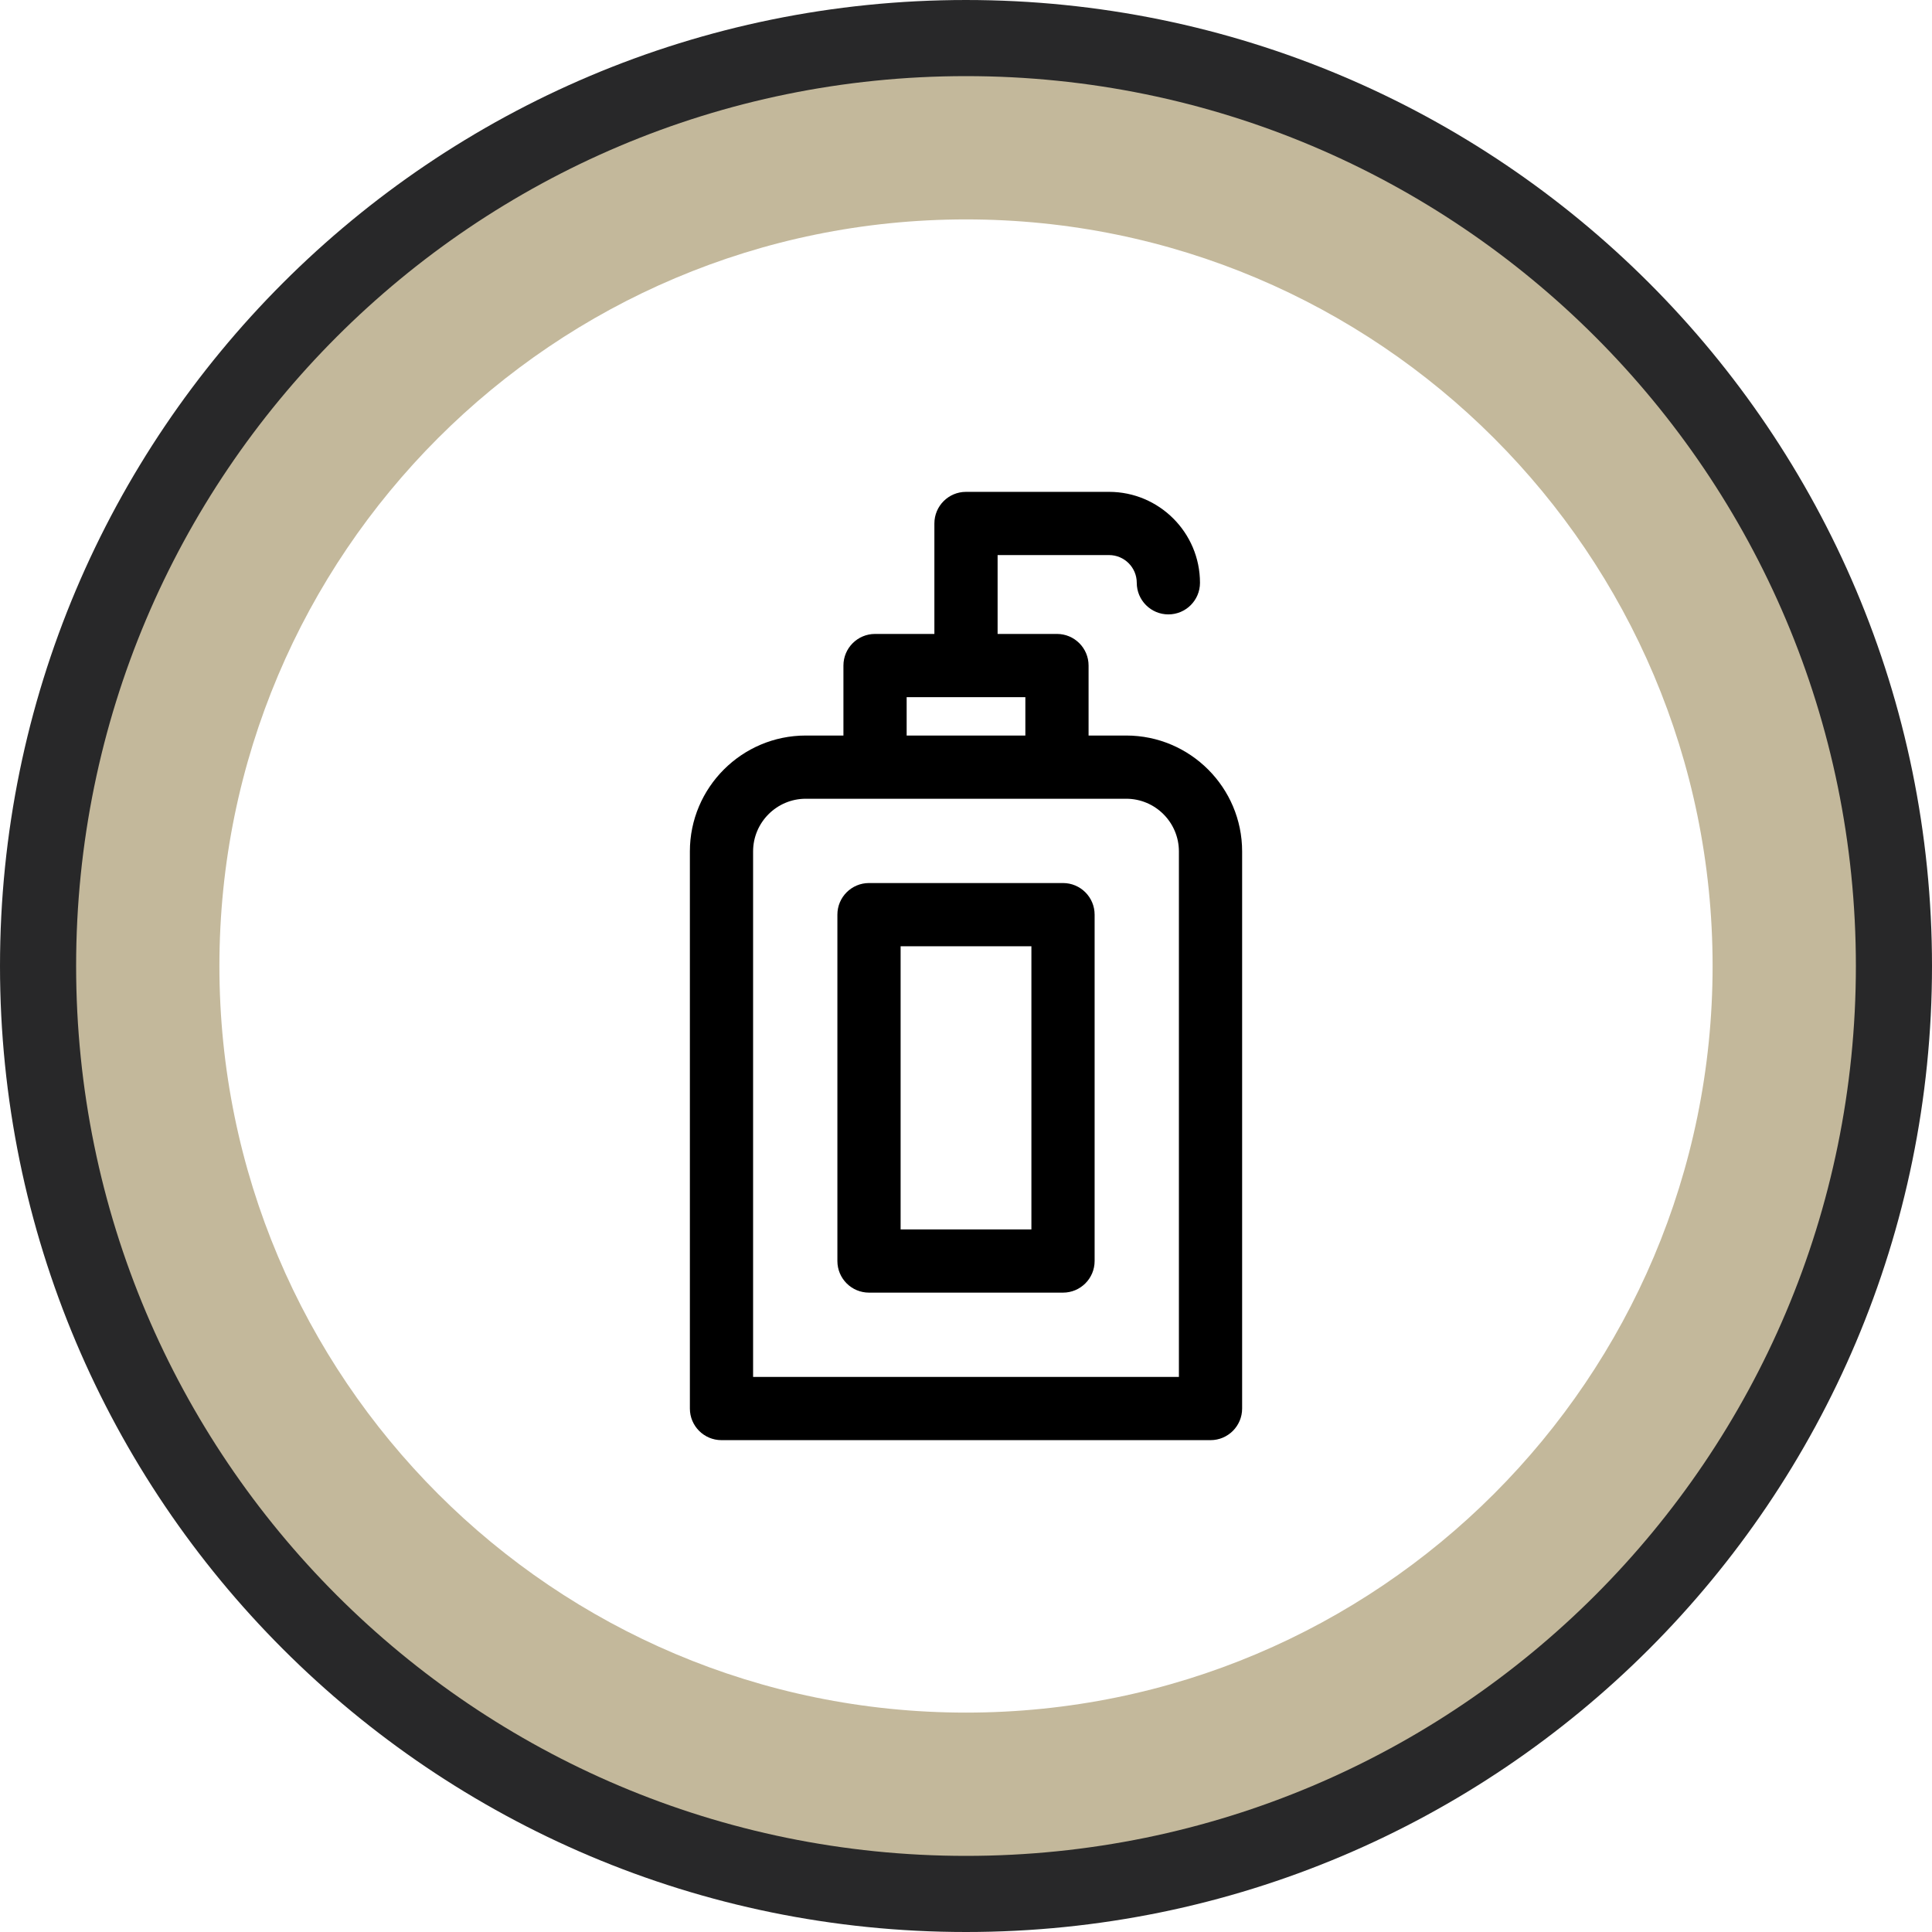
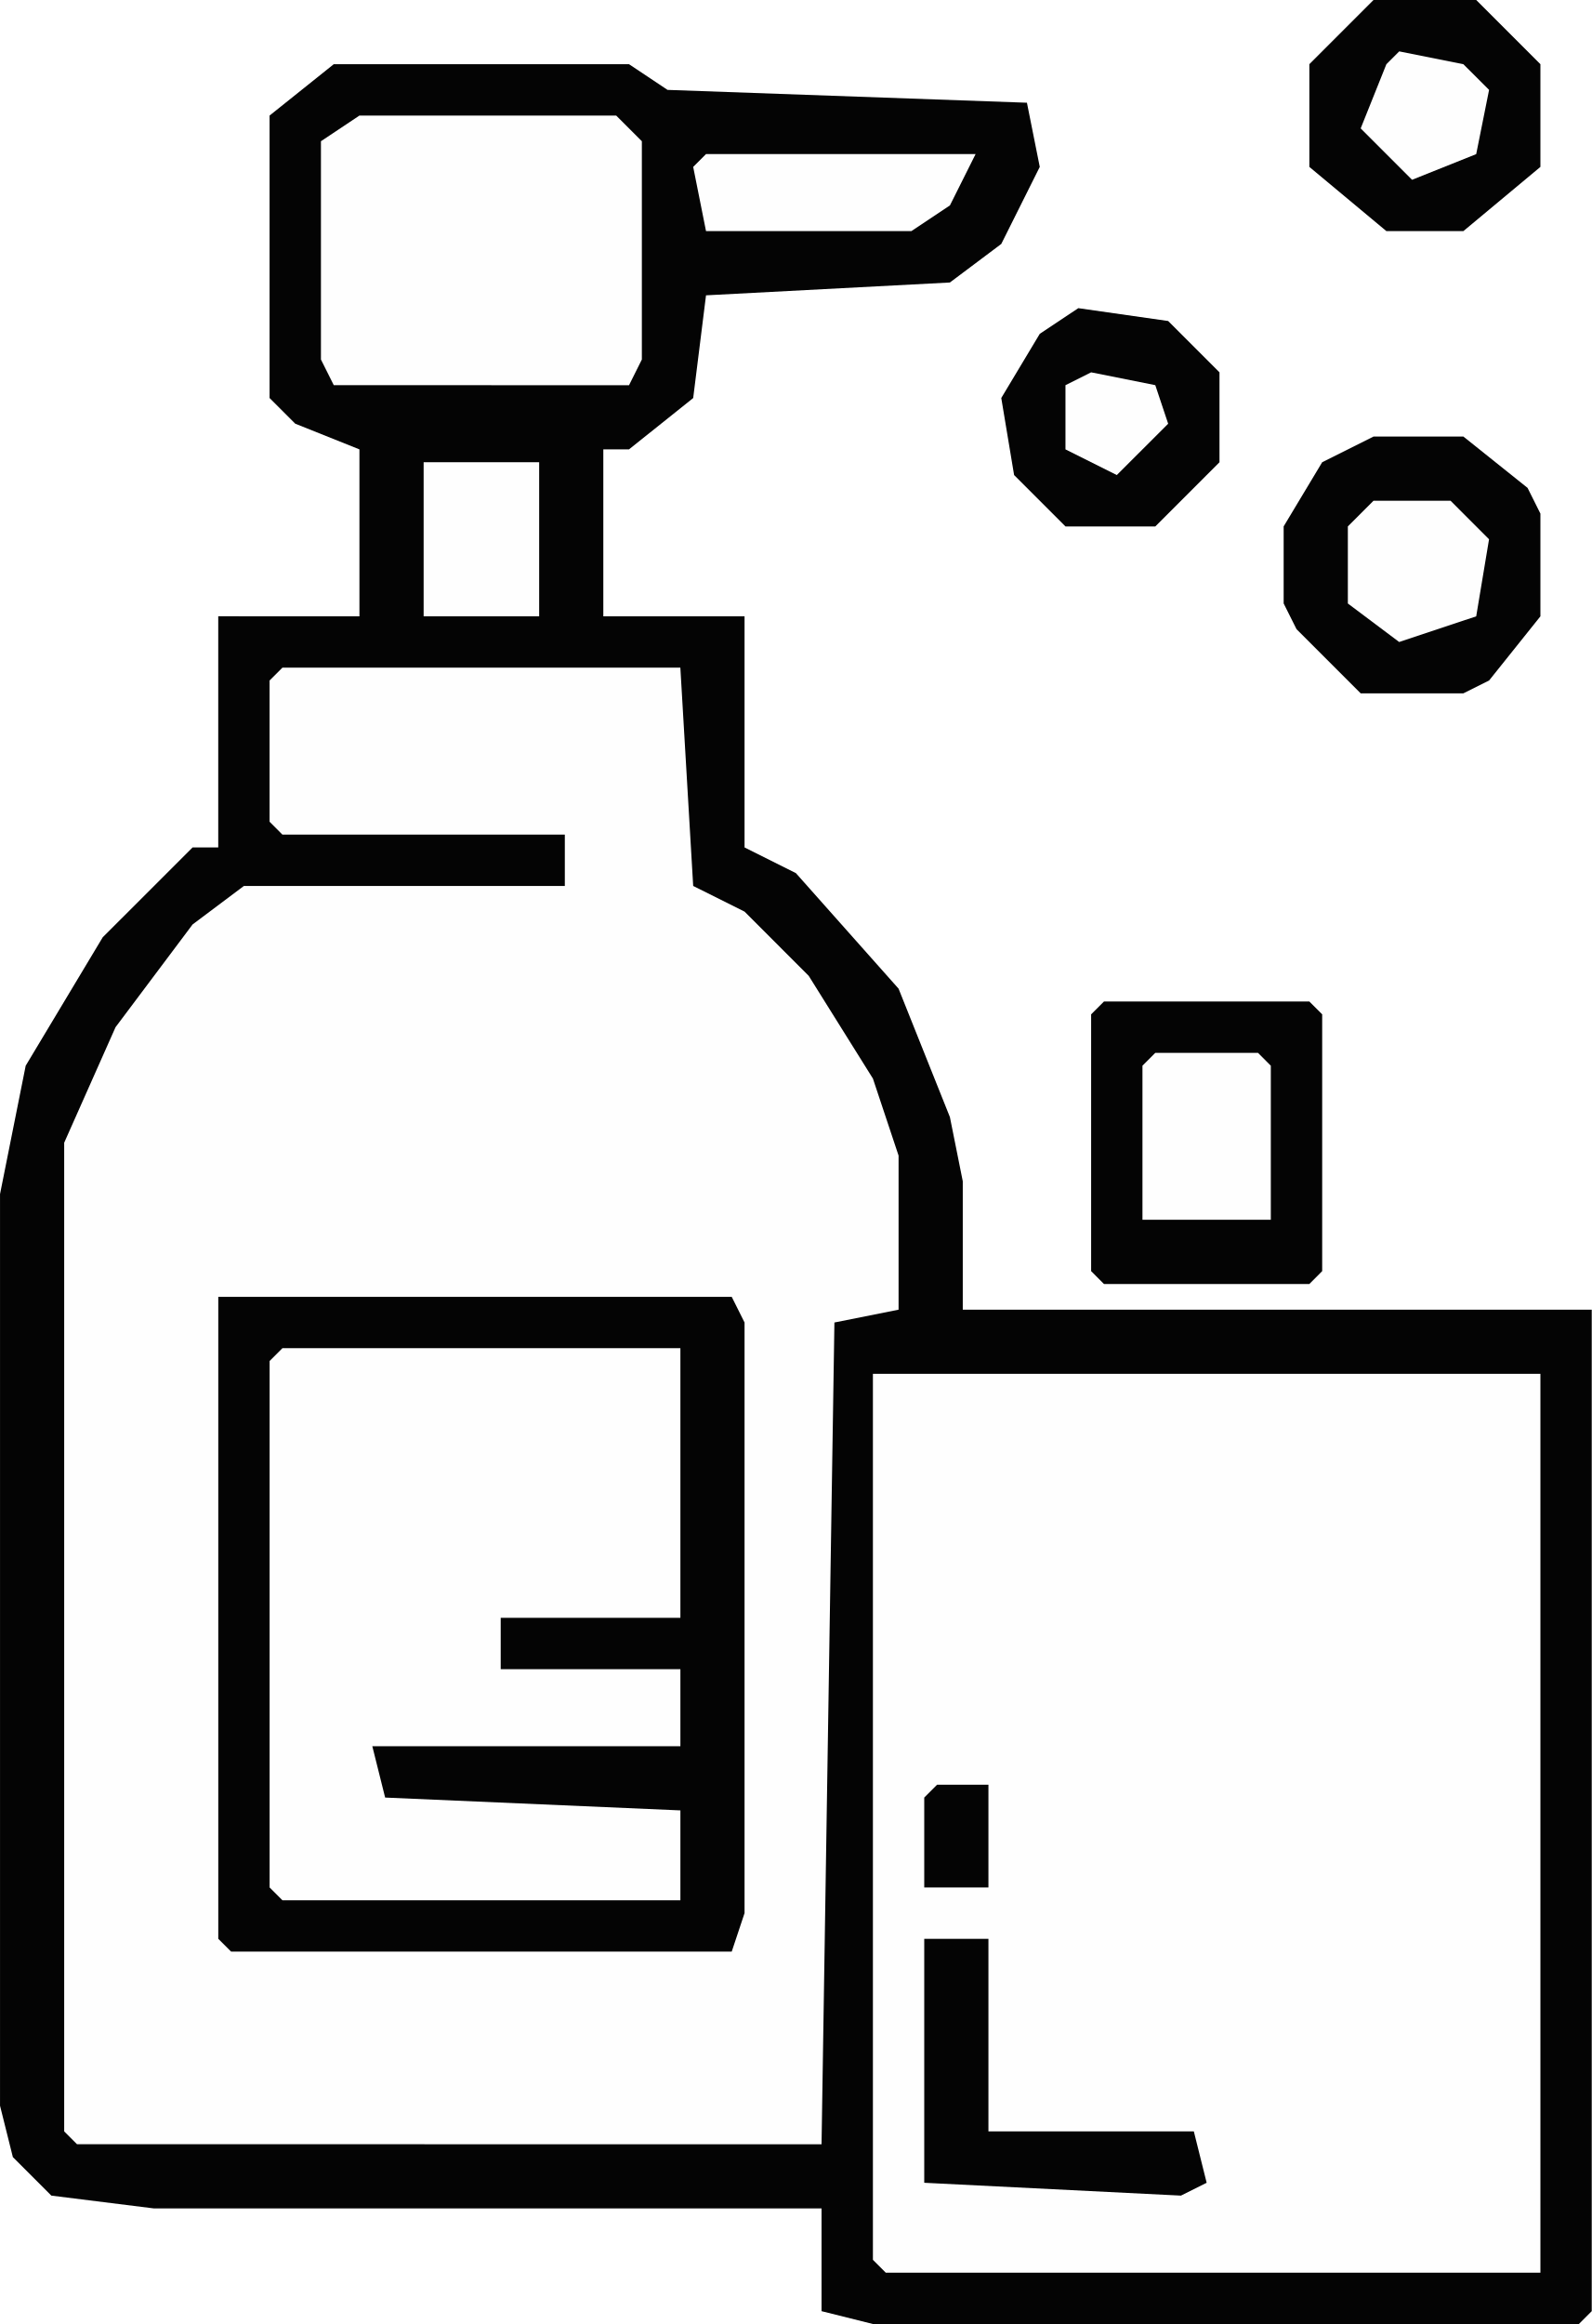
- <svg xmlns="http://www.w3.org/2000/svg" xml:space="preserve" width="63.45mm" height="63.45mm" version="1.1" style="shape-rendering:geometricPrecision; text-rendering:geometricPrecision; image-rendering:optimizeQuality; fill-rule:evenodd; clip-rule:evenodd" viewBox="0 0 7361.17 7361.17">
+ <svg xmlns="http://www.w3.org/2000/svg" xml:space="preserve" width="14.126mm" height="20.619mm" version="1.1" style="shape-rendering:geometricPrecision; text-rendering:geometricPrecision; image-rendering:optimizeQuality; fill-rule:evenodd; clip-rule:evenodd" viewBox="0 0 399.42 583.03">
  <defs>
    <style type="text/css">
   
-     .str0 {stroke:#282829;stroke-width:580.07;stroke-miterlimit:22.926}
-     .fil1 {fill:none}
-     .fil2 {fill:#C3B89B}
-     .fil0 {fill:black;fill-rule:nonzero}
+     .fil0 {fill:#040404;fill-rule:nonzero}
+     .fil1 {fill:#FEFEFE;fill-rule:nonzero}
   
  </style>
  </defs>
  <g id="Capa_x0020_1">
-     <g id="shampoo-svgrepo-com.svg">
-       <path class="fil0" d="M4291.07 2802.46l-143.45 0 0 -266.65c0,-66.51 -53.92,-120.44 -120.45,-120.44l-226.16 0 0 -300.47 424.59 0c58.23,0 105.61,47.37 105.61,105.61 0,66.51 53.92,120.44 120.44,120.44 66.52,0 120.44,-53.91 120.44,-120.42 0,-191.05 -155.43,-346.49 -346.48,-346.49l-545.04 0c-66.51,0 -120.44,53.92 -120.44,120.44l0 420.9 -226.11 0c-66.51,0 -120.44,53.92 -120.44,120.45l0 266.65 -143.46 -0.01c-243.49,0 -441.6,198.11 -441.6,441.61l0 2122.63c0,66.51 53.92,120.44 120.44,120.44l1863.27 0c66.51,0 120.44,-53.91 120.44,-120.44l0 -2122.64c0.01,-243.5 -198.1,-441.6 -441.59,-441.6zm-836.61 -146.21l452.27 0 0 146.21 -452.27 0 0 -146.21zm1037.34 2590.01l-1622.4 0 0 -2002.2c0,-110.68 90.05,-200.73 200.73,-200.73 282.44,0 981.37,0 1220.93,0 110.68,0 200.73,90.04 200.73,200.73l0.01 2002.2 0 0z" />
-       <path class="fil0" d="M4050.19 3364.49l-739.19 0c-66.5,0 -120.44,53.92 -120.44,120.44l0 1319.73c0,66.51 53.92,120.44 120.44,120.44l739.19 0c66.51,0 120.45,-53.92 120.45,-120.44l0 -1319.73c0,-66.51 -53.92,-120.44 -120.45,-120.44zm-120.42 1319.73l-498.32 0 0 -1078.86 498.32 0 0 1078.86z" />
-     </g>
-   </g>
-   <g id="Capa_x0020_1_52">
-     <path class="fil1 str0" d="M3680.59 290.04c1872.55,0 3390.55,1518 3390.55,3390.55 0,1872.55 -1518,3390.55 -3390.55,3390.55 -1872.55,0 -3390.55,-1518 -3390.55,-3390.55 0,-1872.55 1518,-3390.55 3390.55,-3390.55z" />
-     <path class="fil2" d="M3680.59 290.04c1872.55,0 3390.55,1518 3390.55,3390.55 0,1872.55 -1518,3390.55 -3390.55,3390.55 -1872.55,0 -3390.55,-1518 -3390.55,-3390.55 0,-1872.55 1518,-3390.55 3390.55,-3390.55zm0 545.92c1571.05,0 2844.64,1273.59 2844.64,2844.64 0,1571.05 -1273.59,2844.64 -2844.64,2844.64 -1571.05,0 -2844.64,-1273.59 -2844.64,-2844.64 0,-1571.05 1273.59,-2844.64 2844.64,-2844.64z" />
+     <polygon class="fil0" points="83.75,16.1 157.83,16.1 167.5,22.55 257.69,25.77 260.91,41.87 251.25,61.2 238.36,70.87 177.16,74.09 173.94,99.86 157.83,112.74 151.39,112.74 151.39,154.62 186.83,154.62 186.83,212.6 199.71,219.04 225.48,248.03 238.36,280.24 241.59,296.35 241.59,328.56 399.42,328.56 399.42,579.81 396.2,583.03 219.04,583.03 206.15,579.81 206.15,554.04 38.65,554.04 12.88,550.82 3.22,541.16 -0,528.27 -0,299.57 6.44,267.36 25.77,235.14 48.32,212.6 54.76,212.6 54.76,154.61 90.19,154.62 90.19,112.74 74.09,106.3 67.64,99.85 67.64,28.99 " />
+     <polygon class="fil1" points="70.86,167.5 170.72,167.5 173.94,222.26 186.83,228.7 202.93,244.81 219.04,270.58 225.48,289.91 225.48,328.56 209.38,331.78 206.15,537.94 19.32,537.93 16.1,534.71 16.1,286.68 28.99,257.69 48.32,231.92 61.2,222.26 141.73,222.26 141.73,209.38 70.86,209.38 67.64,206.15 67.64,170.72 " />
+     <polygon class="fil1" points="219.04,344.66 386.54,344.66 386.54,570.15 222.26,570.15 219.04,566.93 " />
+     <polygon class="fil1" points="70.86,338.22 170.72,338.22 170.72,405.87 125.62,405.87 125.62,418.75 170.72,418.75 170.72,438.08 93.41,438.08 96.63,450.96 170.72,454.19 170.72,476.73 70.86,476.73 67.64,473.51 67.64,341.44 " />
+     <path class="fil0" d="M54.76 325.34l128.85 0 3.22 6.44 0 148.17 -3.22 9.66 -125.62 0 -3.22 -3.22 0 -161.06zm16.11 12.88l-3.22 3.22 0 132.07 3.22 3.22 99.86 0 0 -22.55 -74.09 -3.22 -3.22 -12.88 77.31 0 0 -19.33 -45.09 0 0 -12.89 45.09 0 0 -67.64 -99.86 0z" />
+     <polygon class="fil1" points="90.19,28.99 154.62,28.99 161.06,35.43 161.06,90.19 157.84,96.64 83.75,96.63 80.53,90.19 80.53,35.43 " />
+     <polygon class="fil0" points="277.02,251.25 328.56,251.25 331.78,254.47 331.78,318.89 328.56,322.12 277.02,322.12 273.8,318.89 273.8,254.47 " />
+     <polygon class="fil0" points="344.66,109.52 367.21,109.52 383.32,122.4 386.54,128.85 386.54,154.62 373.66,170.72 367.21,173.94 341.44,173.94 325.34,157.84 322.11,151.39 322.11,132.06 331.78,115.96 " />
+     <polygon class="fil0" points="344.66,0 370.43,0 386.54,16.11 386.54,41.87 367.21,57.98 347.89,57.98 328.56,41.87 328.56,16.1 " />
+     <polygon class="fil0" points="270.58,77.31 293.13,80.53 306.01,93.41 306.01,115.96 289.9,132.07 267.36,132.07 254.47,119.18 251.25,99.85 260.91,83.75 " />
+     <polygon class="fil0" points="231.92,486.4 248.03,486.4 248.03,534.71 299.57,534.71 302.79,547.6 296.34,550.82 231.92,547.6 " />
+     <polygon class="fil1" points="289.9,264.13 315.67,264.13 318.89,267.36 318.89,306.01 286.68,306.01 286.68,267.36 " />
+     <polygon class="fil1" points="177.16,38.65 244.81,38.65 238.36,51.54 228.7,57.98 177.16,57.98 173.94,41.87 " />
+     <polygon class="fil1" points="106.3,115.96 135.29,115.96 135.29,154.62 106.3,154.62 " />
+     <polygon class="fil1" points="344.66,125.62 363.99,125.62 373.65,135.29 370.43,154.62 351.1,161.06 338.22,151.4 338.22,132.07 " />
+     <polygon class="fil1" points="351.11,12.89 367.21,16.11 373.66,22.55 370.43,38.66 354.33,45.1 341.44,32.21 347.89,16.11 " />
+     <polygon class="fil1" points="273.8,93.41 289.9,96.63 293.13,106.3 280.24,119.18 267.36,112.74 267.36,96.63 " />
+     <polygon class="fil0" points="235.14,447.74 248.03,447.74 248.03,473.51 231.92,473.51 231.92,450.96 " />
  </g>
</svg>
